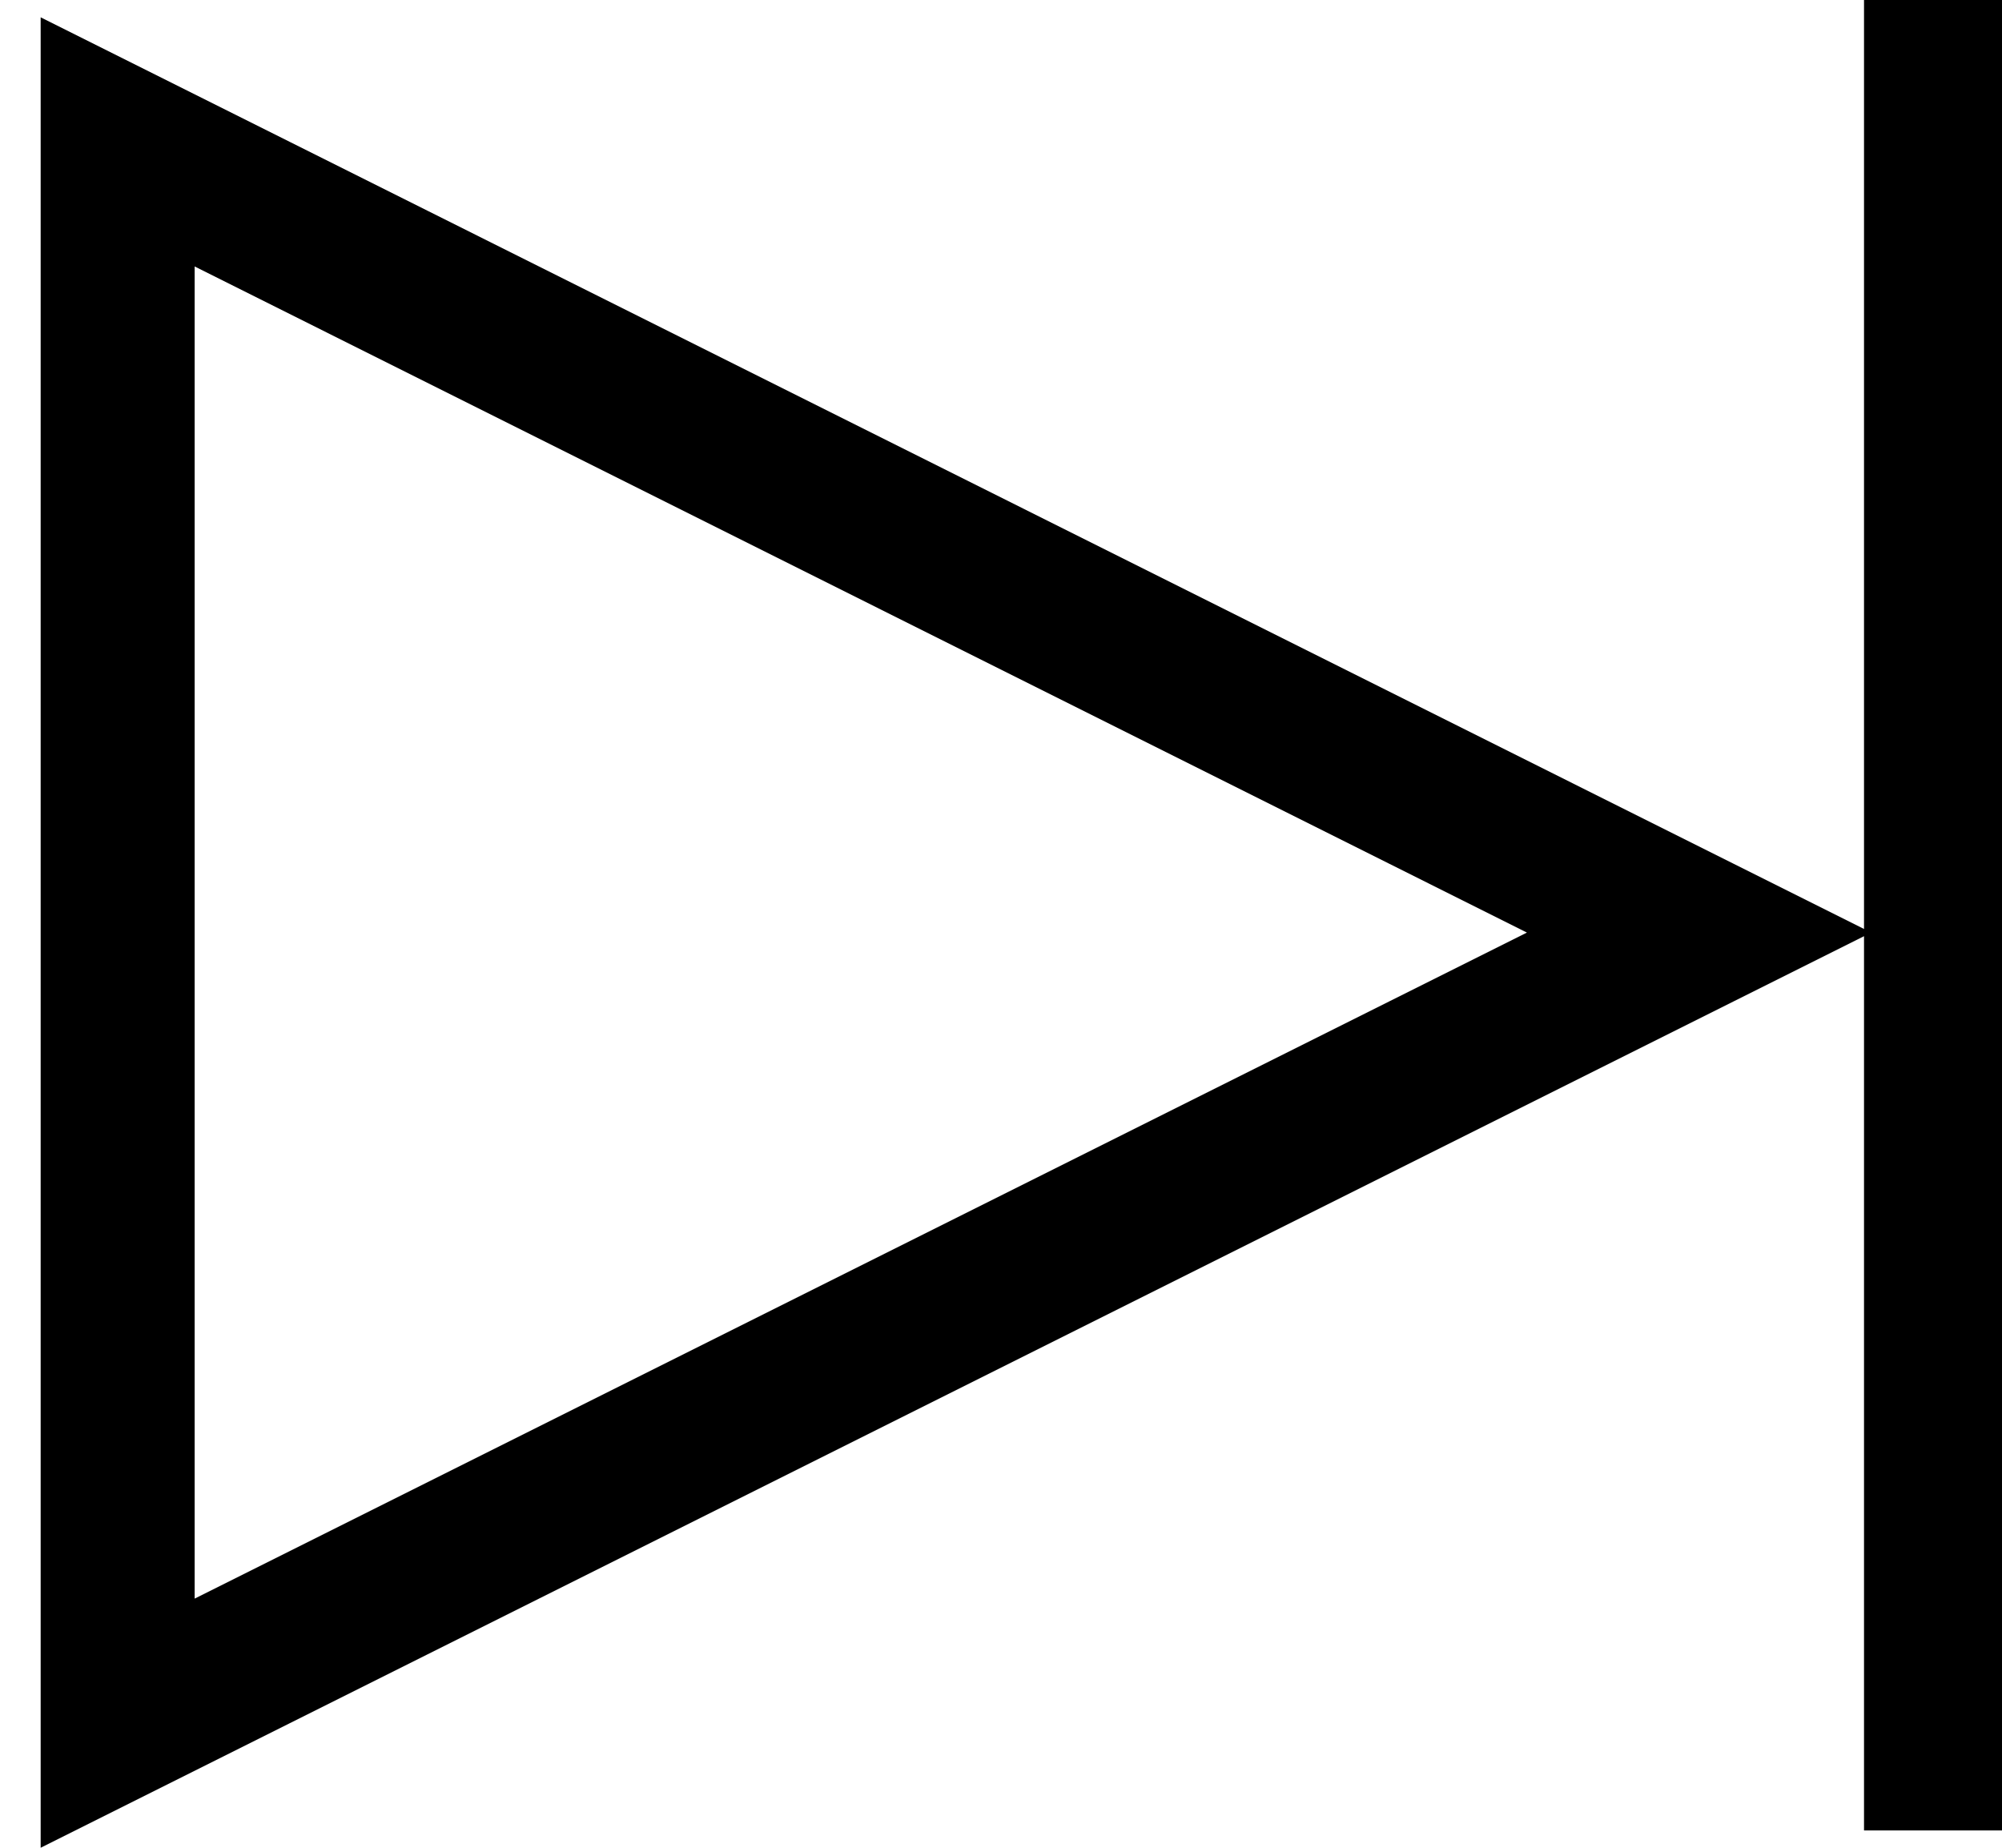
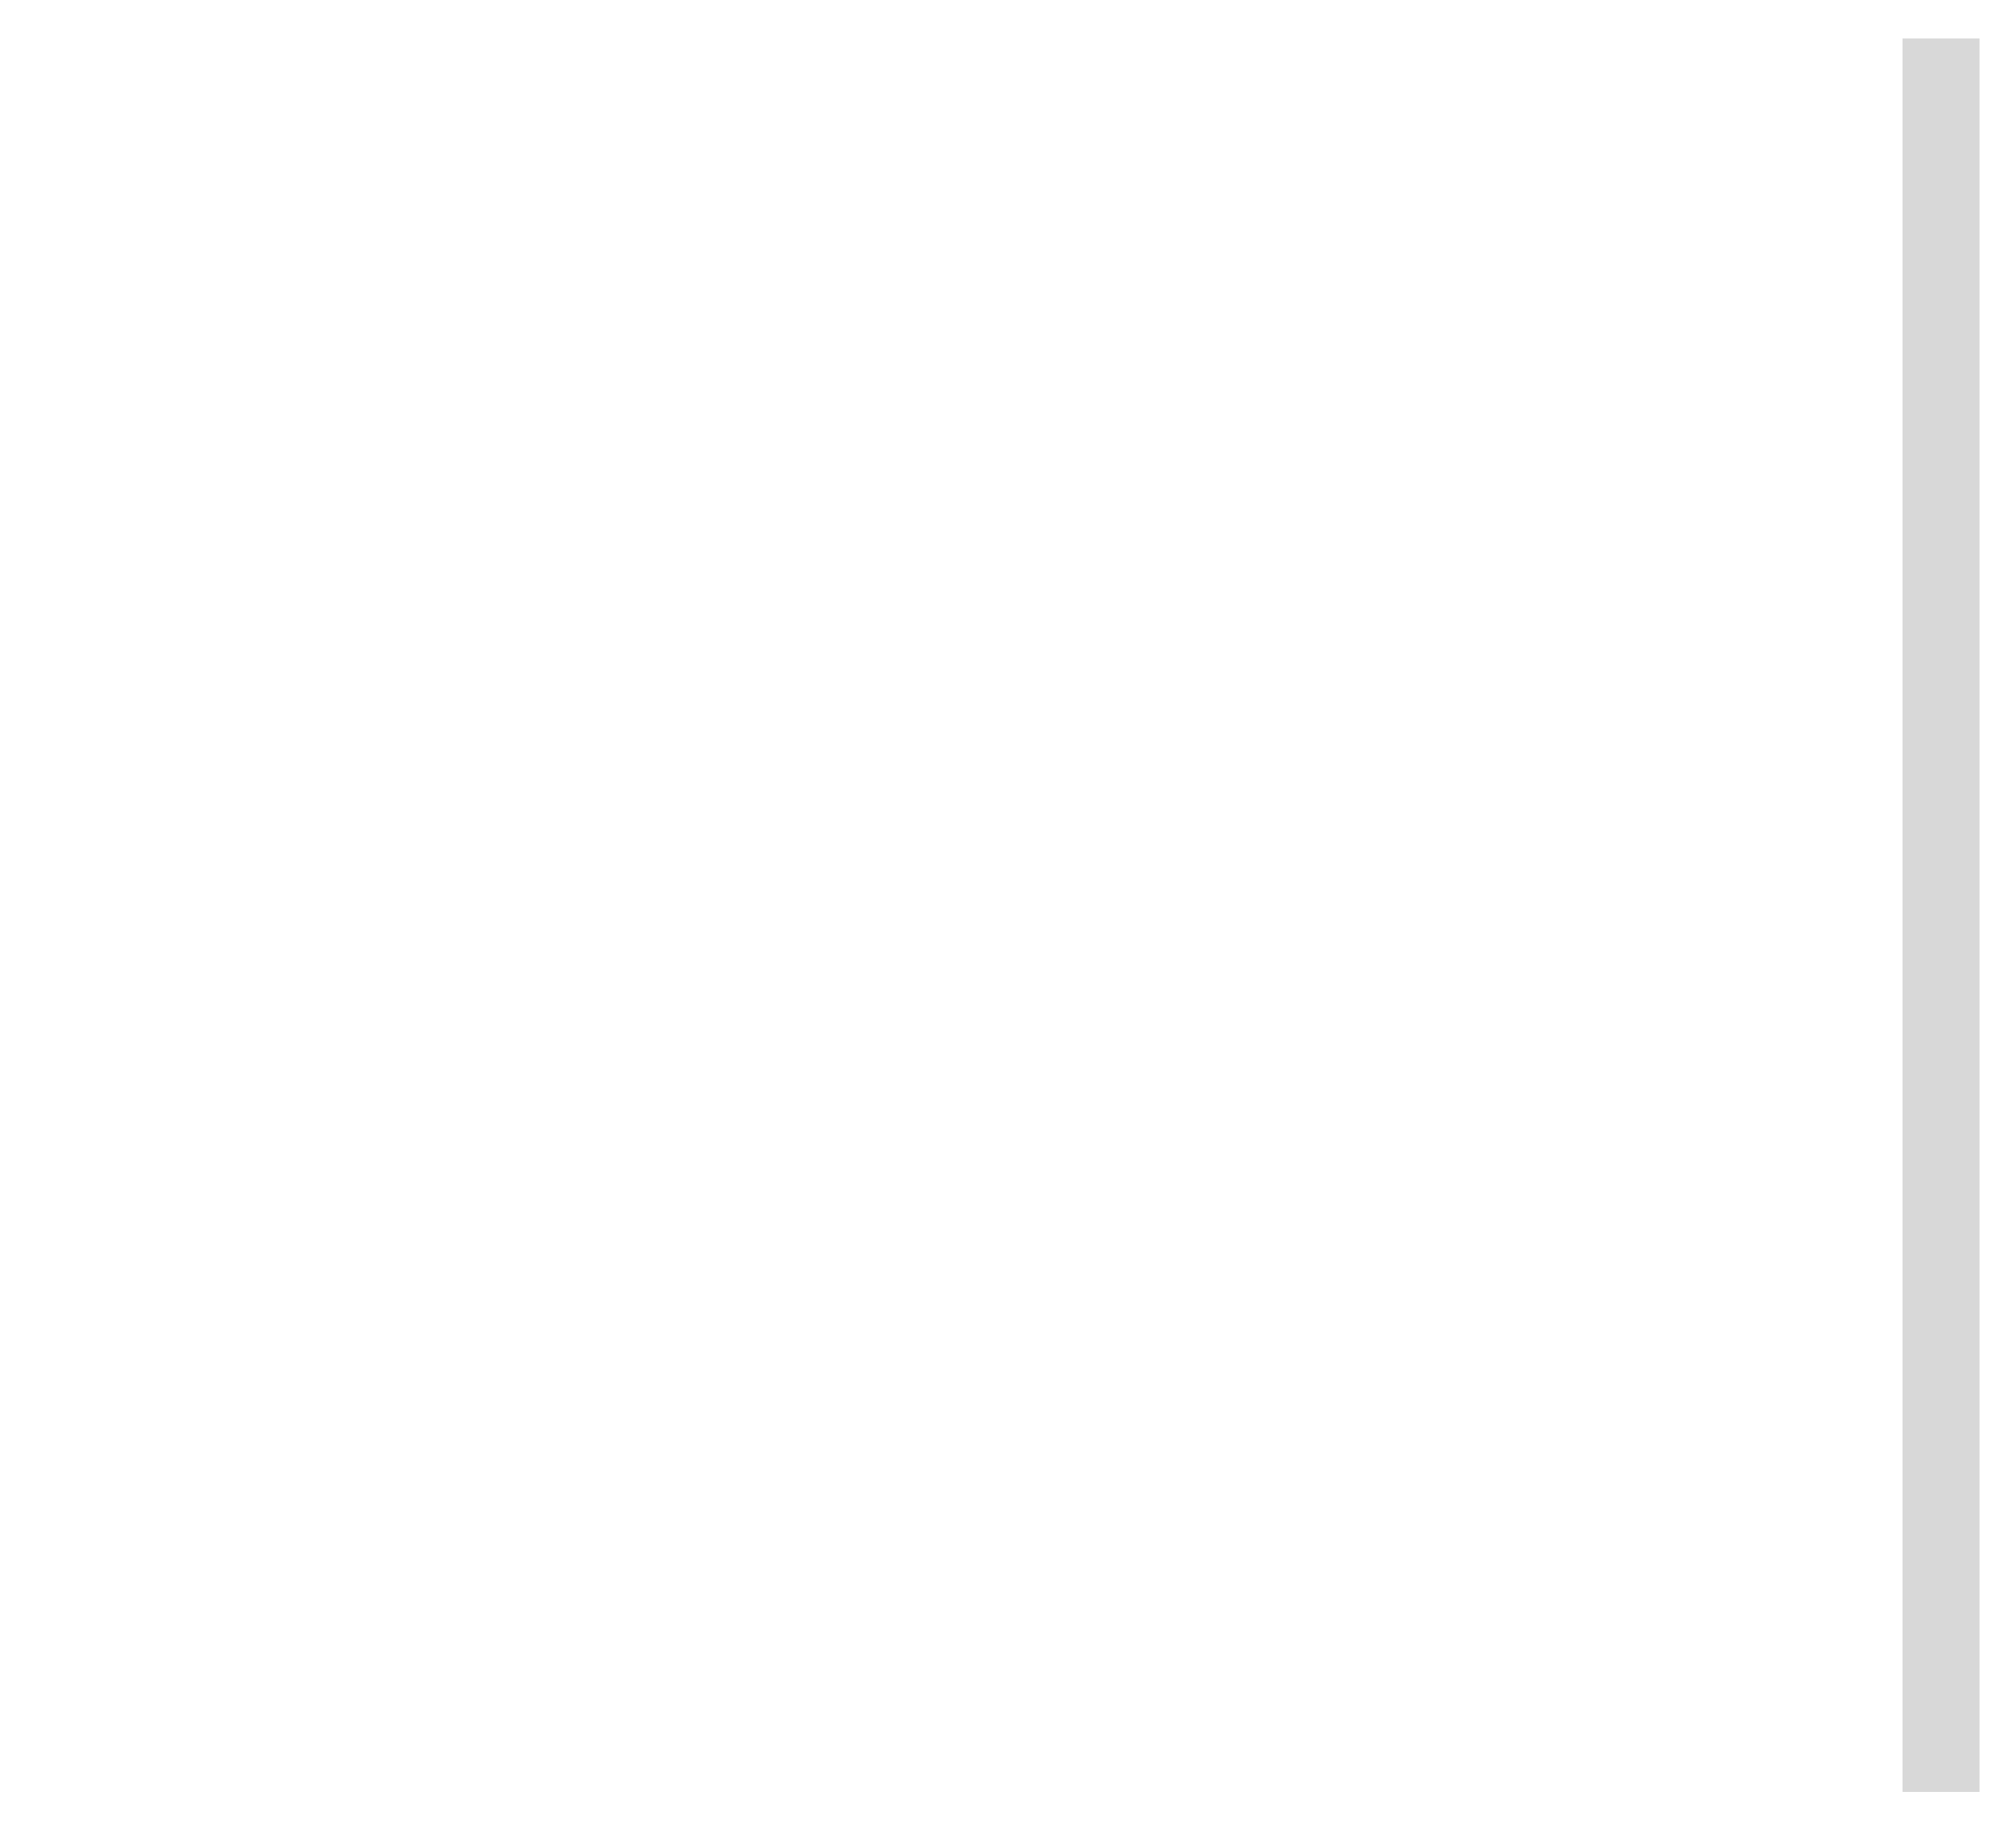
<svg xmlns="http://www.w3.org/2000/svg" width="26" height="24" role="button">
-   <g stroke="#000" fill="none" fill-rule="evenodd">
+   <g fill="none" fill-rule="evenodd">
    <path d="M1.528 1.843l20.538 10.27L1.528 22.382V1.843z" stroke-width="2" />
    <path fill="#D8D8D8" d="M24.708.5h1v22.775h-1z" />
  </g>
</svg>
